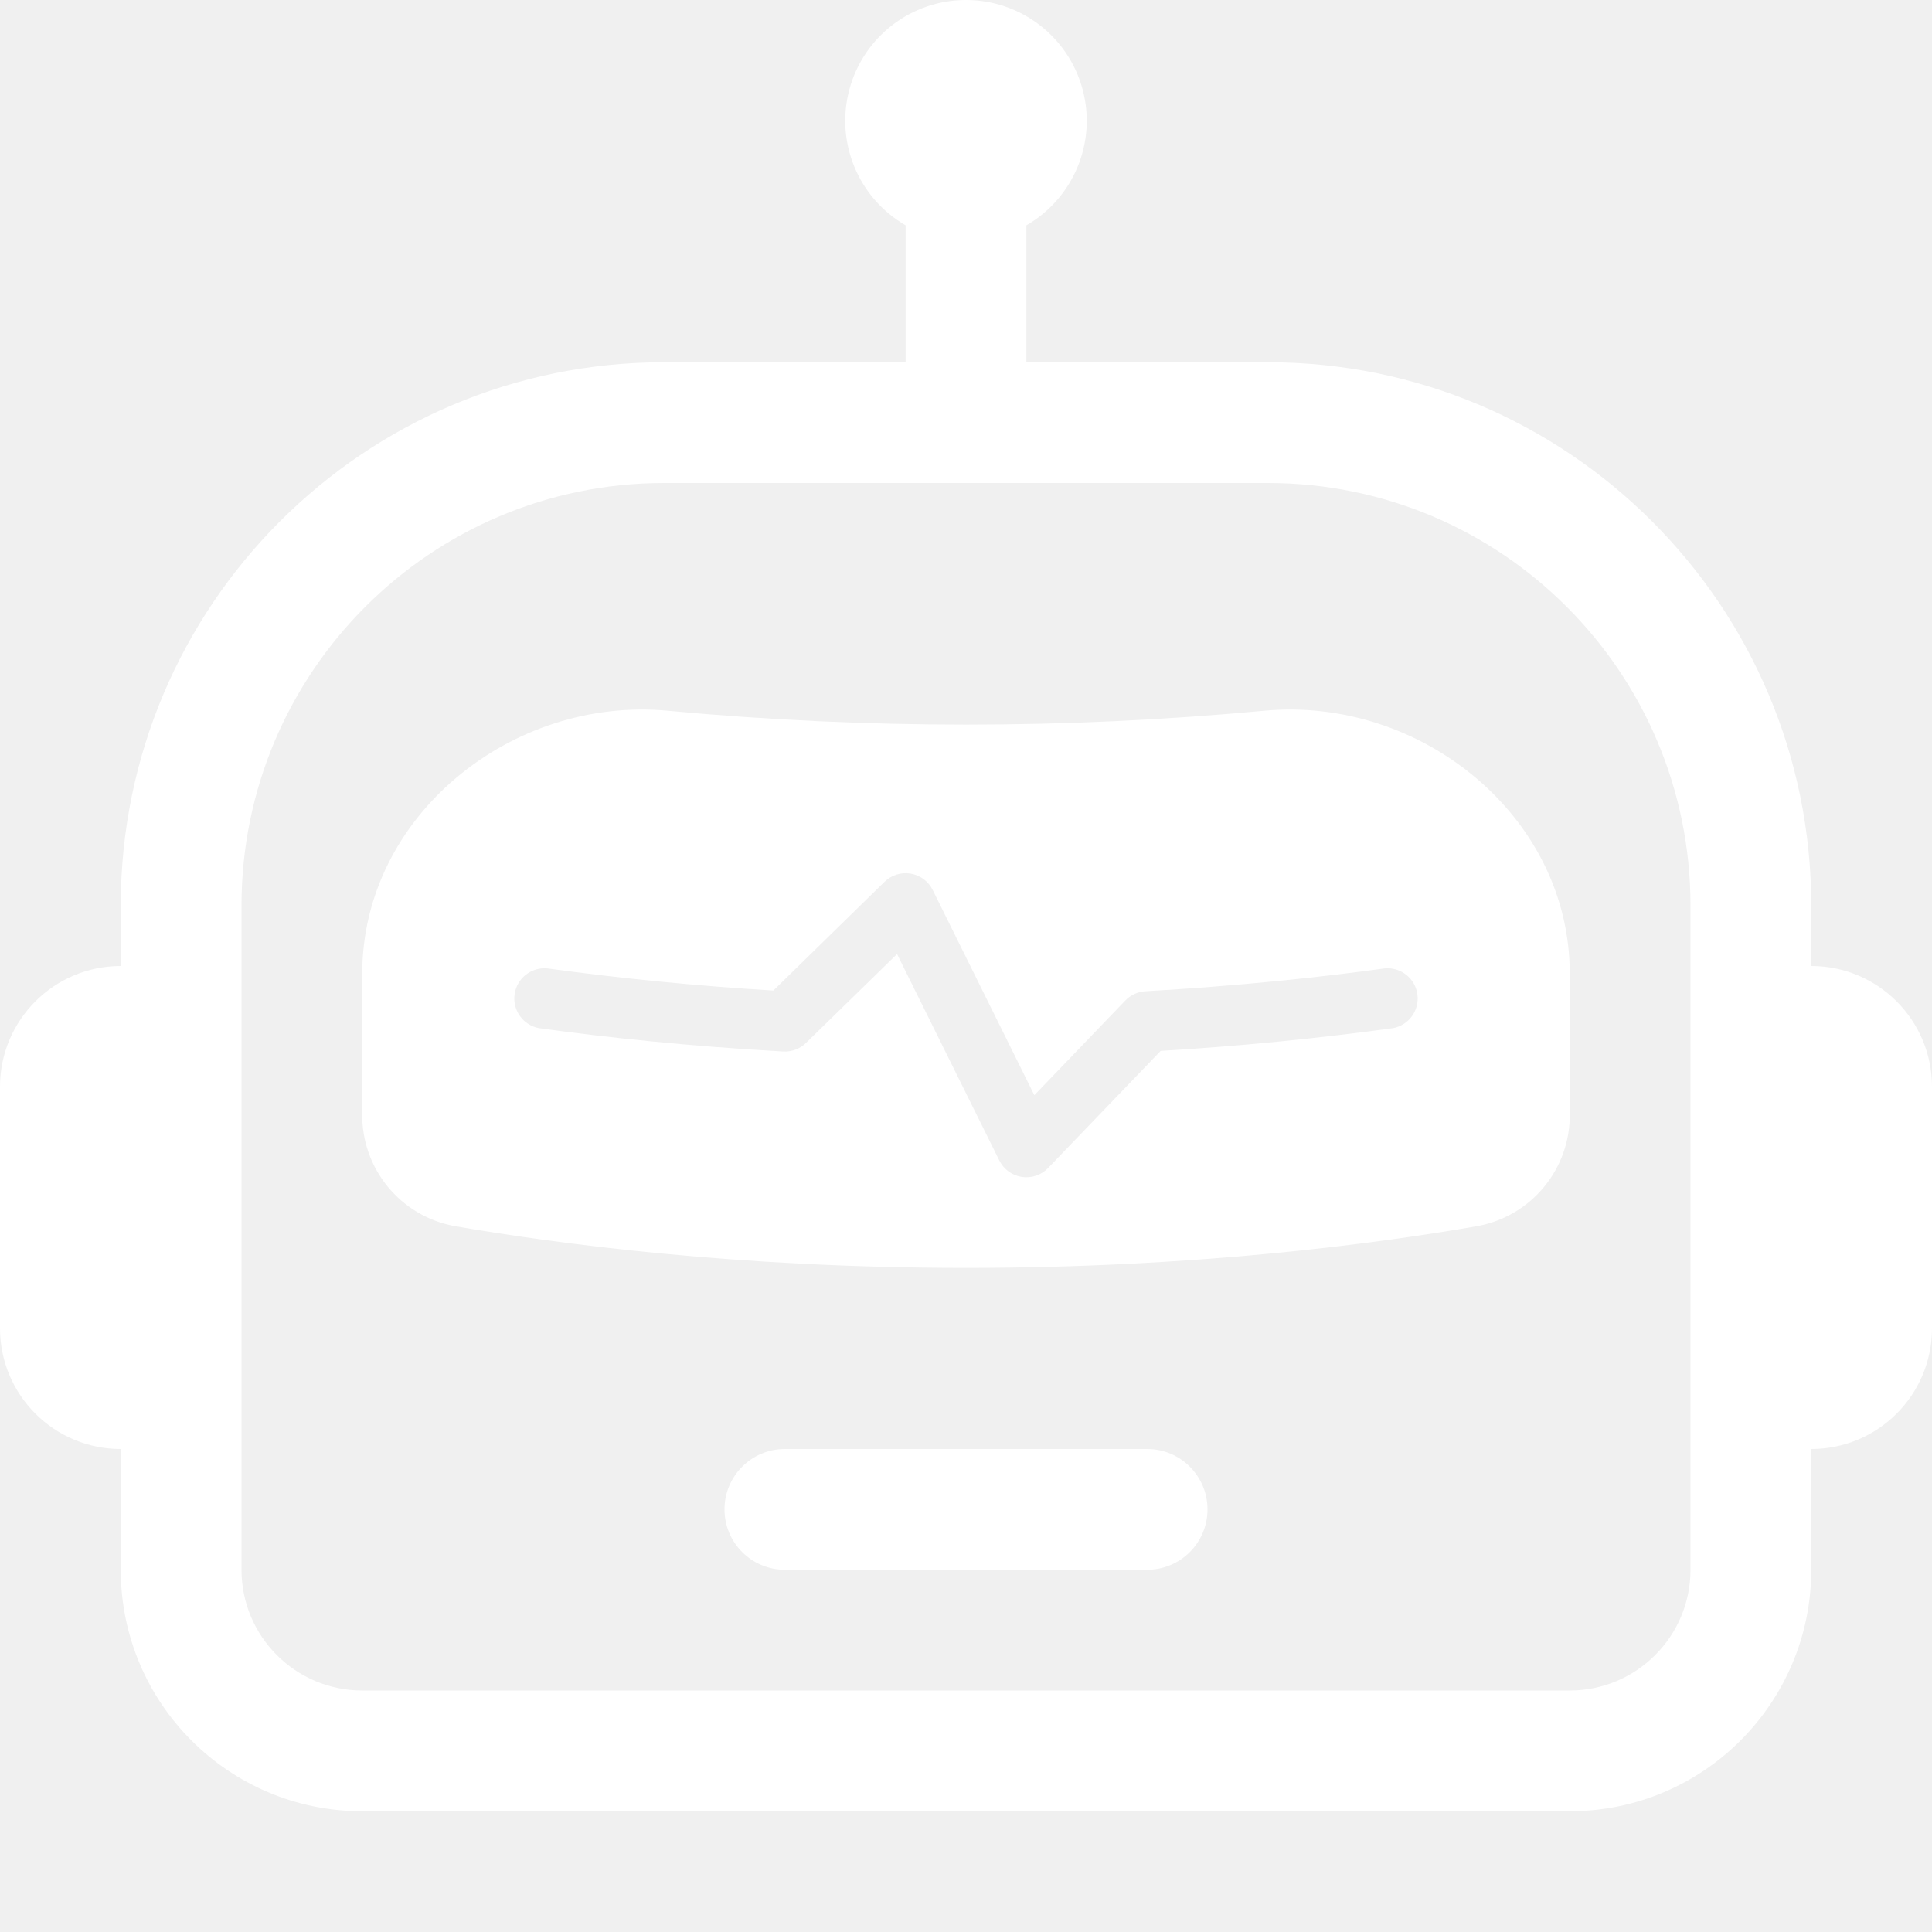
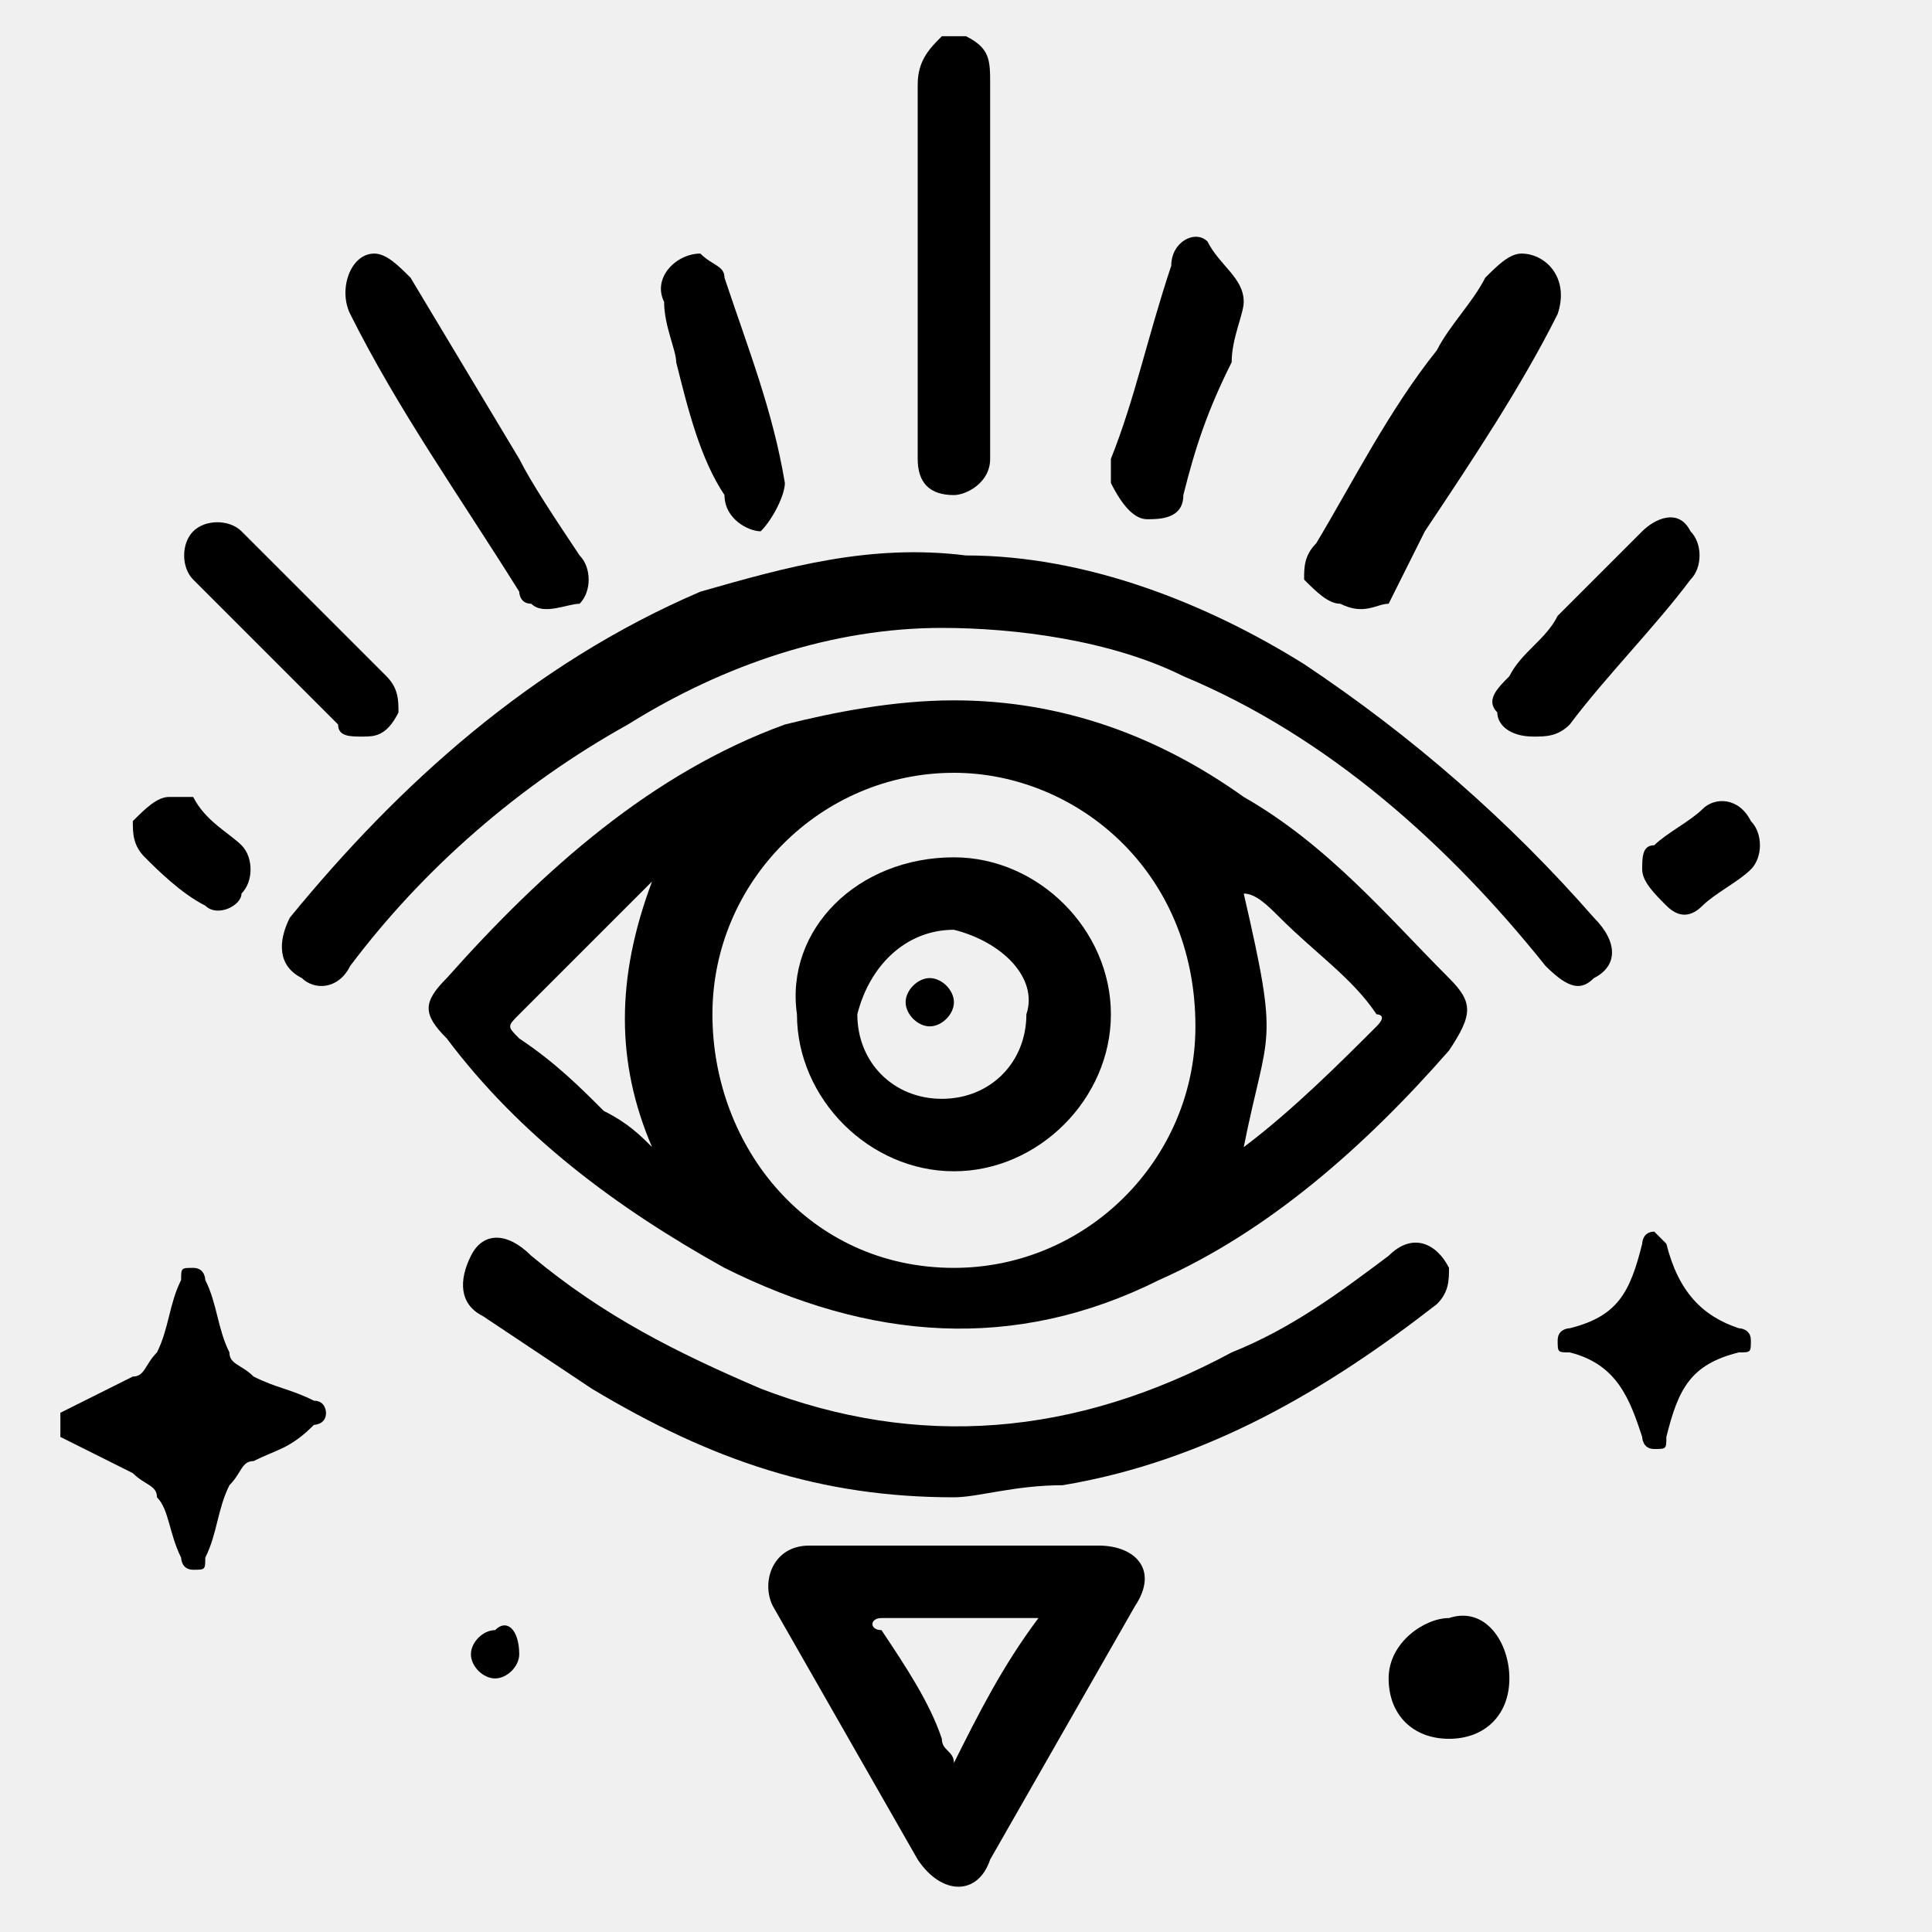
- <svg xmlns="http://www.w3.org/2000/svg" width="16" height="16" fill="#fff" class="bi bi-robot" viewBox="0 0 16 16">
-   <path d="M6 12.5a.5.5 0 0 1 .5-.5h3a.5.5 0 0 1 0 1h-3a.5.5 0 0 1-.5-.5ZM3 8.062C3 6.76 4.235 5.765 5.53 5.886a26.58 26.58 0 0 0 4.94 0C11.765 5.765 13 6.76 13 8.062v1.157a.933.933 0 0 1-.765.935c-.845.147-2.34.346-4.235.346-1.895 0-3.39-.2-4.235-.346A.933.933 0 0 1 3 9.219V8.062Zm4.542-.827a.25.25 0 0 0-.217.068l-.92.9a24.767 24.767 0 0 1-1.871-.183.25.25 0 0 0-.068.495c.55.076 1.232.149 2.02.193a.25.25 0 0 0 .189-.071l.754-.736.847 1.71a.25.25 0 0 0 .404.062l.932-.97a25.286 25.286 0 0 0 1.922-.188.25.25 0 0 0-.068-.495c-.538.074-1.207.145-1.98.189a.25.25 0 0 0-.166.076l-.754.785-.842-1.7a.25.25 0 0 0-.182-.135Z" />
-   <path d="M8.5 1.866a1 1 0 1 0-1 0V3h-2A4.5 4.5 0 0 0 1 7.5V8a1 1 0 0 0-1 1v2a1 1 0 0 0 1 1v1a2 2 0 0 0 2 2h10a2 2 0 0 0 2-2v-1a1 1 0 0 0 1-1V9a1 1 0 0 0-1-1v-.5A4.5 4.5 0 0 0 10.5 3h-2V1.866ZM14 7.5V13a1 1 0 0 1-1 1H3a1 1 0 0 1-1-1V7.5A3.5 3.5 0 0 1 5.5 4h5A3.5 3.5 0 0 1 14 7.5Z" />
+ <svg xmlns="http://www.w3.org/2000/svg" version="1.1" id="Layer_3" x="0px" y="0px" viewBox="0 0 16 16" style="enable-background:new 0 0 16 16;" xml:space="preserve">
+   <g id="Iu3nrb.tif">
+     <g>
+       <path d="M8,0.3c0.2,0.1,0.2,0.2,0.2,0.4c0,1,0,2.1,0,3.1C8.2,4,8,4.1,7.9,4.1C7.7,4.1,7.6,4,7.6,3.8c0-1,0-2.1,0-3.1    c0-0.2,0.1-0.3,0.2-0.4C7.8,0.3,7.9,0.3,8,0.3z" />
+       <path d="M0.5,11.7c0.2-0.1,0.4-0.2,0.6-0.3c0.1,0,0.1-0.1,0.2-0.2c0.1-0.2,0.1-0.4,0.2-0.6c0-0.1,0-0.1,0.1-0.1    c0.1,0,0.1,0.1,0.1,0.1c0.1,0.2,0.1,0.4,0.2,0.6c0,0.1,0.1,0.1,0.2,0.2c0.2,0.1,0.3,0.1,0.5,0.2c0.1,0,0.1,0.1,0.1,0.1    c0,0.1-0.1,0.1-0.1,0.1C2.4,12,2.3,12,2.1,12.1c-0.1,0-0.1,0.1-0.2,0.2c-0.1,0.2-0.1,0.4-0.2,0.6c0,0.1,0,0.1-0.1,0.1    c-0.1,0-0.1-0.1-0.1-0.1c-0.1-0.2-0.1-0.4-0.2-0.5c0-0.1-0.1-0.1-0.2-0.2c-0.2-0.1-0.4-0.2-0.6-0.3C0.5,11.8,0.5,11.7,0.5,11.7z" />
+       <path d="M7.9,5.8c0.9,0,1.7,0.3,2.4,0.8c0.7,0.4,1.2,1,1.7,1.5c0.2,0.2,0.2,0.3,0,0.6c-0.7,0.8-1.5,1.5-2.4,1.9    c-1.2,0.6-2.4,0.5-3.6-0.1c-0.9-0.5-1.7-1.1-2.3-1.9c-0.2-0.2-0.2-0.3,0-0.5c0.8-0.9,1.7-1.7,2.8-2.1C6.9,5.9,7.4,5.8,7.9,5.8z     M7.9,6.4c-1.1,0-2,0.9-2,2c0,1.1,0.8,2.1,2,2.1c1.1,0,2-0.9,2-2C9.9,7.2,8.9,6.4,7.9,6.4z M5.4,9.5c-0.3-0.7-0.3-1.4,0-2.2    C5,7.7,4.7,8,4.3,8.4c-0.1,0.1-0.1,0.1,0,0.2C4.6,8.8,4.8,9,5,9.2C5.2,9.3,5.3,9.4,5.4,9.5z M10.3,9.5c0.4-0.3,0.8-0.7,1.1-1    c0.1-0.1,0-0.1,0-0.1c-0.2-0.3-0.5-0.5-0.8-0.8c-0.1-0.1-0.2-0.2-0.3-0.2C10.6,8.7,10.5,8.5,10.3,9.5z" />
+       <path d="M7.8,5.2C6.9,5.2,6,5.5,5.2,6C4.3,6.5,3.5,7.2,2.9,8C2.8,8.2,2.6,8.2,2.5,8.1C2.3,8,2.3,7.8,2.4,7.6    c0.9-1.1,2-2.1,3.4-2.7C6.5,4.7,7.2,4.5,8,4.6c1,0,2,0.4,2.8,0.9c0.9,0.6,1.7,1.3,2.4,2.1c0.2,0.2,0.2,0.4,0,0.5    C13.1,8.2,13,8.2,12.8,8C12,7,11,6.1,9.8,5.6C9.2,5.3,8.4,5.2,7.8,5.2z" />
+       <path d="M7.9,12.4c-1.1,0-2-0.3-3-0.9c-0.3-0.2-0.6-0.4-0.9-0.6c-0.2-0.1-0.2-0.3-0.1-0.5c0.1-0.2,0.3-0.2,0.5,0    c0.6,0.5,1.2,0.8,1.9,1.1c1.3,0.5,2.6,0.4,3.9-0.3c0.5-0.2,0.9-0.5,1.3-0.8c0.2-0.2,0.4-0.1,0.5,0.1c0,0.1,0,0.2-0.1,0.3    c-0.9,0.7-1.9,1.3-3.1,1.5C8.4,12.3,8.1,12.4,7.9,12.4z" />
+       <path d="M7.9,12.8c0.4,0,0.8,0,1.2,0c0.3,0,0.5,0.2,0.3,0.5c-0.4,0.7-0.8,1.4-1.2,2.1c-0.1,0.3-0.4,0.3-0.6,0    c-0.4-0.7-0.8-1.4-1.2-2.1c-0.1-0.2,0-0.5,0.3-0.5C7,12.8,7.4,12.8,7.9,12.8z M8.6,13.4c-0.5,0-0.9,0-1.3,0c-0.1,0-0.1,0.1,0,0.1    c0.2,0.3,0.4,0.6,0.5,0.9c0,0.1,0.1,0.1,0.1,0.2C8.1,14.2,8.3,13.8,8.6,13.4z" />
+       <path d="M12.6,2.1c0.2,0,0.4,0.2,0.3,0.5c-0.3,0.6-0.7,1.2-1.1,1.8c-0.1,0.2-0.2,0.4-0.3,0.6C11.4,5,11.3,5.1,11.1,5    c-0.1,0-0.2-0.1-0.3-0.2c0-0.1,0-0.2,0.1-0.3c0.3-0.5,0.6-1.1,1-1.6c0.1-0.2,0.3-0.4,0.4-0.6C12.4,2.2,12.5,2.1,12.6,2.1z" />
+       <path d="M3.1,2.1c0.1,0,0.2,0.1,0.3,0.2C3.7,2.8,4,3.3,4.3,3.8C4.4,4,4.6,4.3,4.8,4.6c0.1,0.1,0.1,0.3,0,0.4C4.7,5,4.5,5.1,4.4,5    C4.3,5,4.3,4.9,4.3,4.9C3.8,4.1,3.3,3.4,2.9,2.6C2.8,2.4,2.9,2.1,3.1,2.1z" />
+       <path d="M12.7,6.1c-0.2,0-0.3-0.1-0.3-0.2c-0.1-0.1,0-0.2,0.1-0.3c0.1-0.2,0.3-0.3,0.4-0.5c0.2-0.2,0.5-0.5,0.7-0.7    c0.1-0.1,0.3-0.2,0.4,0c0.1,0.1,0.1,0.3,0,0.4C13.7,5.2,13.3,5.6,13,6C12.9,6.1,12.8,6.1,12.7,6.1z" />
+       <path d="M5.8,2.1C5.9,2.2,6,2.2,6,2.3C6.2,2.9,6.4,3.4,6.5,4c0,0.1-0.1,0.3-0.2,0.4C6.2,4.4,6,4.3,6,4.1C5.8,3.8,5.7,3.4,5.6,3    C5.6,2.9,5.5,2.7,5.5,2.5C5.4,2.3,5.6,2.1,5.8,2.1z" />
+       <path d="M3,6.1c-0.1,0-0.2,0-0.2-0.1C2.4,5.6,2,5.2,1.6,4.8c-0.1-0.1-0.1-0.3,0-0.4c0.1-0.1,0.3-0.1,0.4,0    c0.4,0.4,0.8,0.8,1.2,1.2c0.1,0.1,0.1,0.2,0.1,0.3C3.2,6.1,3.1,6.1,3,6.1z" />
+       <path d="M10.3,2.5c0,0.1-0.1,0.3-0.1,0.5C10,3.4,9.9,3.7,9.8,4.1c0,0.2-0.2,0.2-0.3,0.2c-0.1,0-0.2-0.1-0.3-0.3c0-0.1,0-0.1,0-0.2    c0.2-0.5,0.3-1,0.5-1.6c0-0.2,0.2-0.3,0.3-0.2C10.1,2.2,10.3,2.3,10.3,2.5z" />
+       <path d="M13.7,10.2C13.7,10.3,13.7,10.3,13.7,10.2c0.1,0.1,0.1,0.1,0.1,0.1c0.1,0.4,0.3,0.6,0.6,0.7c0,0,0.1,0,0.1,0.1    c0,0.1,0,0.1-0.1,0.1c0,0,0,0,0,0c-0.4,0.1-0.5,0.3-0.6,0.7c0,0.1,0,0.1-0.1,0.1c-0.1,0-0.1-0.1-0.1-0.1c0,0,0,0,0,0    c-0.1-0.3-0.2-0.6-0.6-0.7c-0.1,0-0.1,0-0.1-0.1c0-0.1,0.1-0.1,0.1-0.1c0.4-0.1,0.5-0.3,0.6-0.7C13.6,10.3,13.6,10.2,13.7,10.2z" />
+       <path d="M12.5,13.9c0,0.3-0.2,0.5-0.5,0.5c-0.3,0-0.5-0.2-0.5-0.5c0-0.3,0.3-0.5,0.5-0.5C12.3,13.3,12.5,13.6,12.5,13.9z" />
+       <path d="M1.4,6.6c0.1,0,0.1,0,0.2,0C1.7,6.8,1.9,6.9,2,7c0.1,0.1,0.1,0.3,0,0.4C2,7.5,1.8,7.6,1.7,7.5C1.5,7.4,1.3,7.2,1.2,7.1    C1.1,7,1.1,6.9,1.1,6.8C1.2,6.7,1.3,6.6,1.4,6.6z" />
+       <path d="M13.6,7.2c0-0.1,0-0.2,0.1-0.2c0.1-0.1,0.3-0.2,0.4-0.3c0.1-0.1,0.3-0.1,0.4,0.1c0.1,0.1,0.1,0.3,0,0.4    c-0.1,0.1-0.3,0.2-0.4,0.3c-0.1,0.1-0.2,0.1-0.3,0C13.7,7.4,13.6,7.3,13.6,7.2z" />
+       <path d="M4.3,13.7c0,0.1-0.1,0.2-0.2,0.2c-0.1,0-0.2-0.1-0.2-0.2c0-0.1,0.1-0.2,0.2-0.2C4.2,13.4,4.3,13.5,4.3,13.7z" />
+       <path d="M7.9,7.1c0.7,0,1.3,0.6,1.3,1.3c0,0.7-0.6,1.3-1.3,1.3c-0.7,0-1.3-0.6-1.3-1.3C6.5,7.7,7.1,7.1,7.9,7.1z M7.9,7.7    C7.5,7.7,7.2,8,7.1,8.4c0,0.4,0.3,0.7,0.7,0.7c0.4,0,0.7-0.3,0.7-0.7C8.6,8.1,8.3,7.8,7.9,7.7z" />
+       <path d="M7.5,8.3c0-0.1,0.1-0.2,0.2-0.2c0.1,0,0.2,0.1,0.2,0.2c0,0.1-0.1,0.2-0.2,0.2C7.6,8.5,7.5,8.4,7.5,8.3z" />
+     </g>
+   </g>
</svg>
